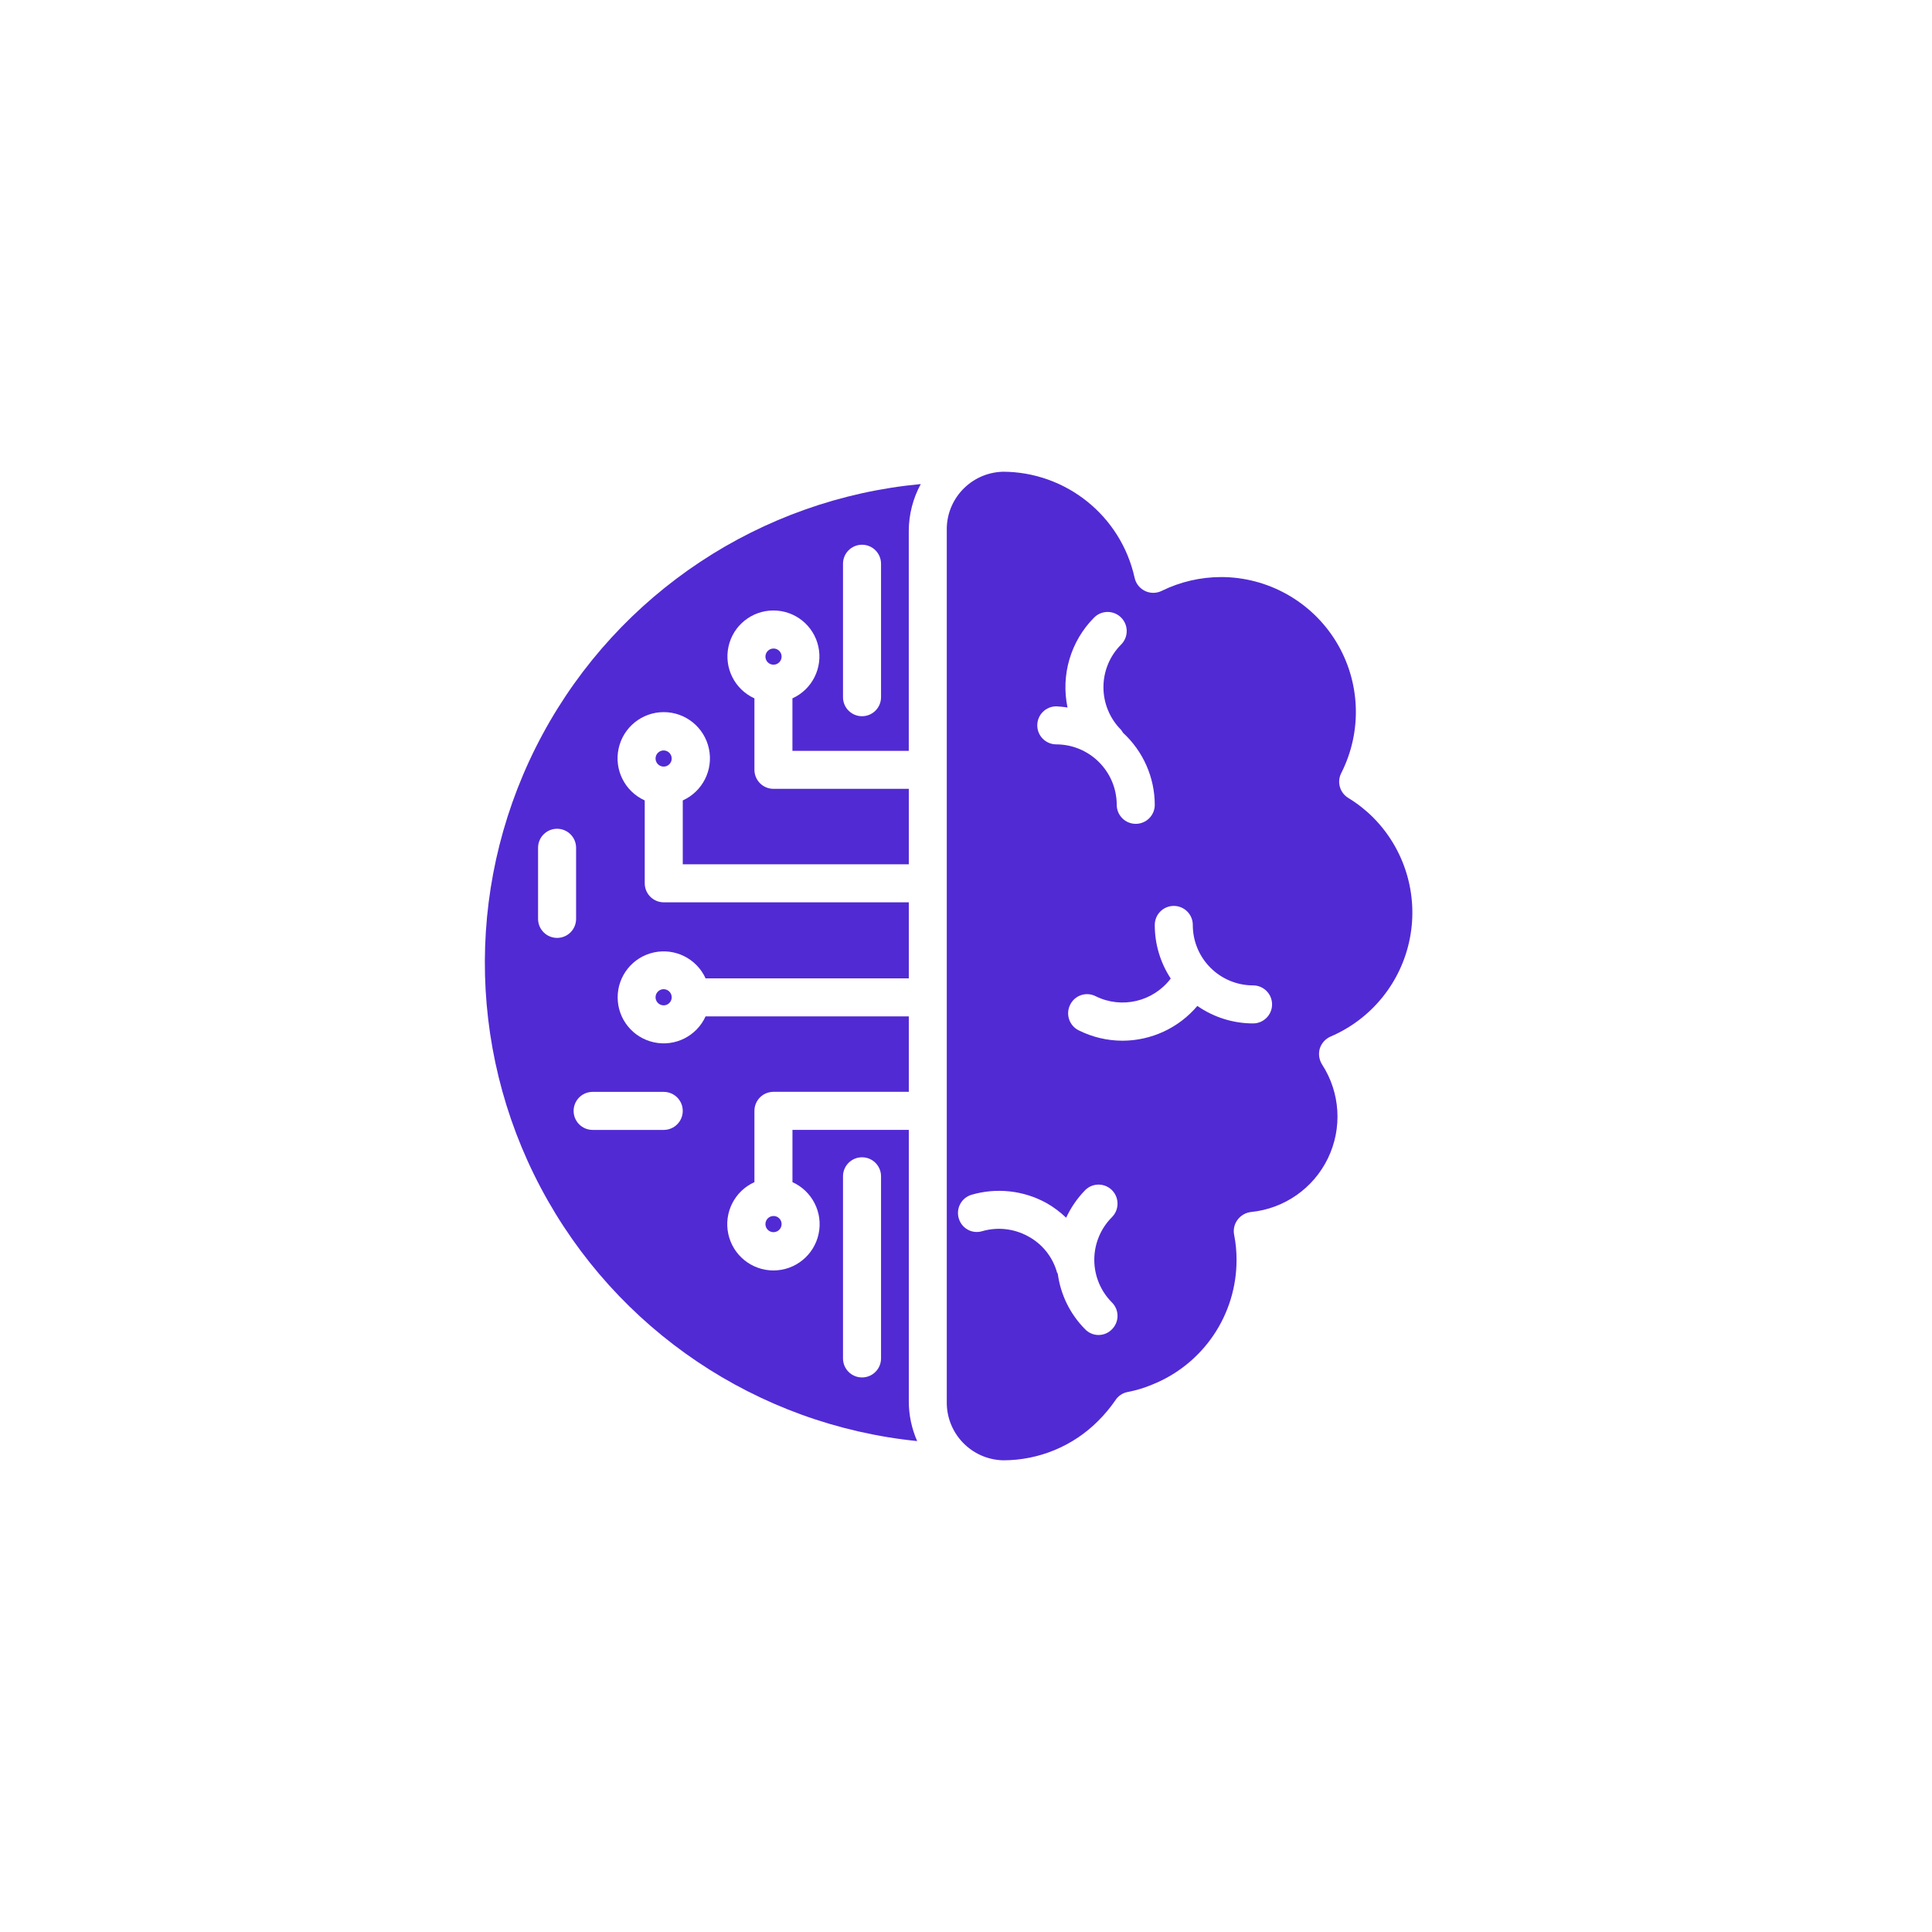
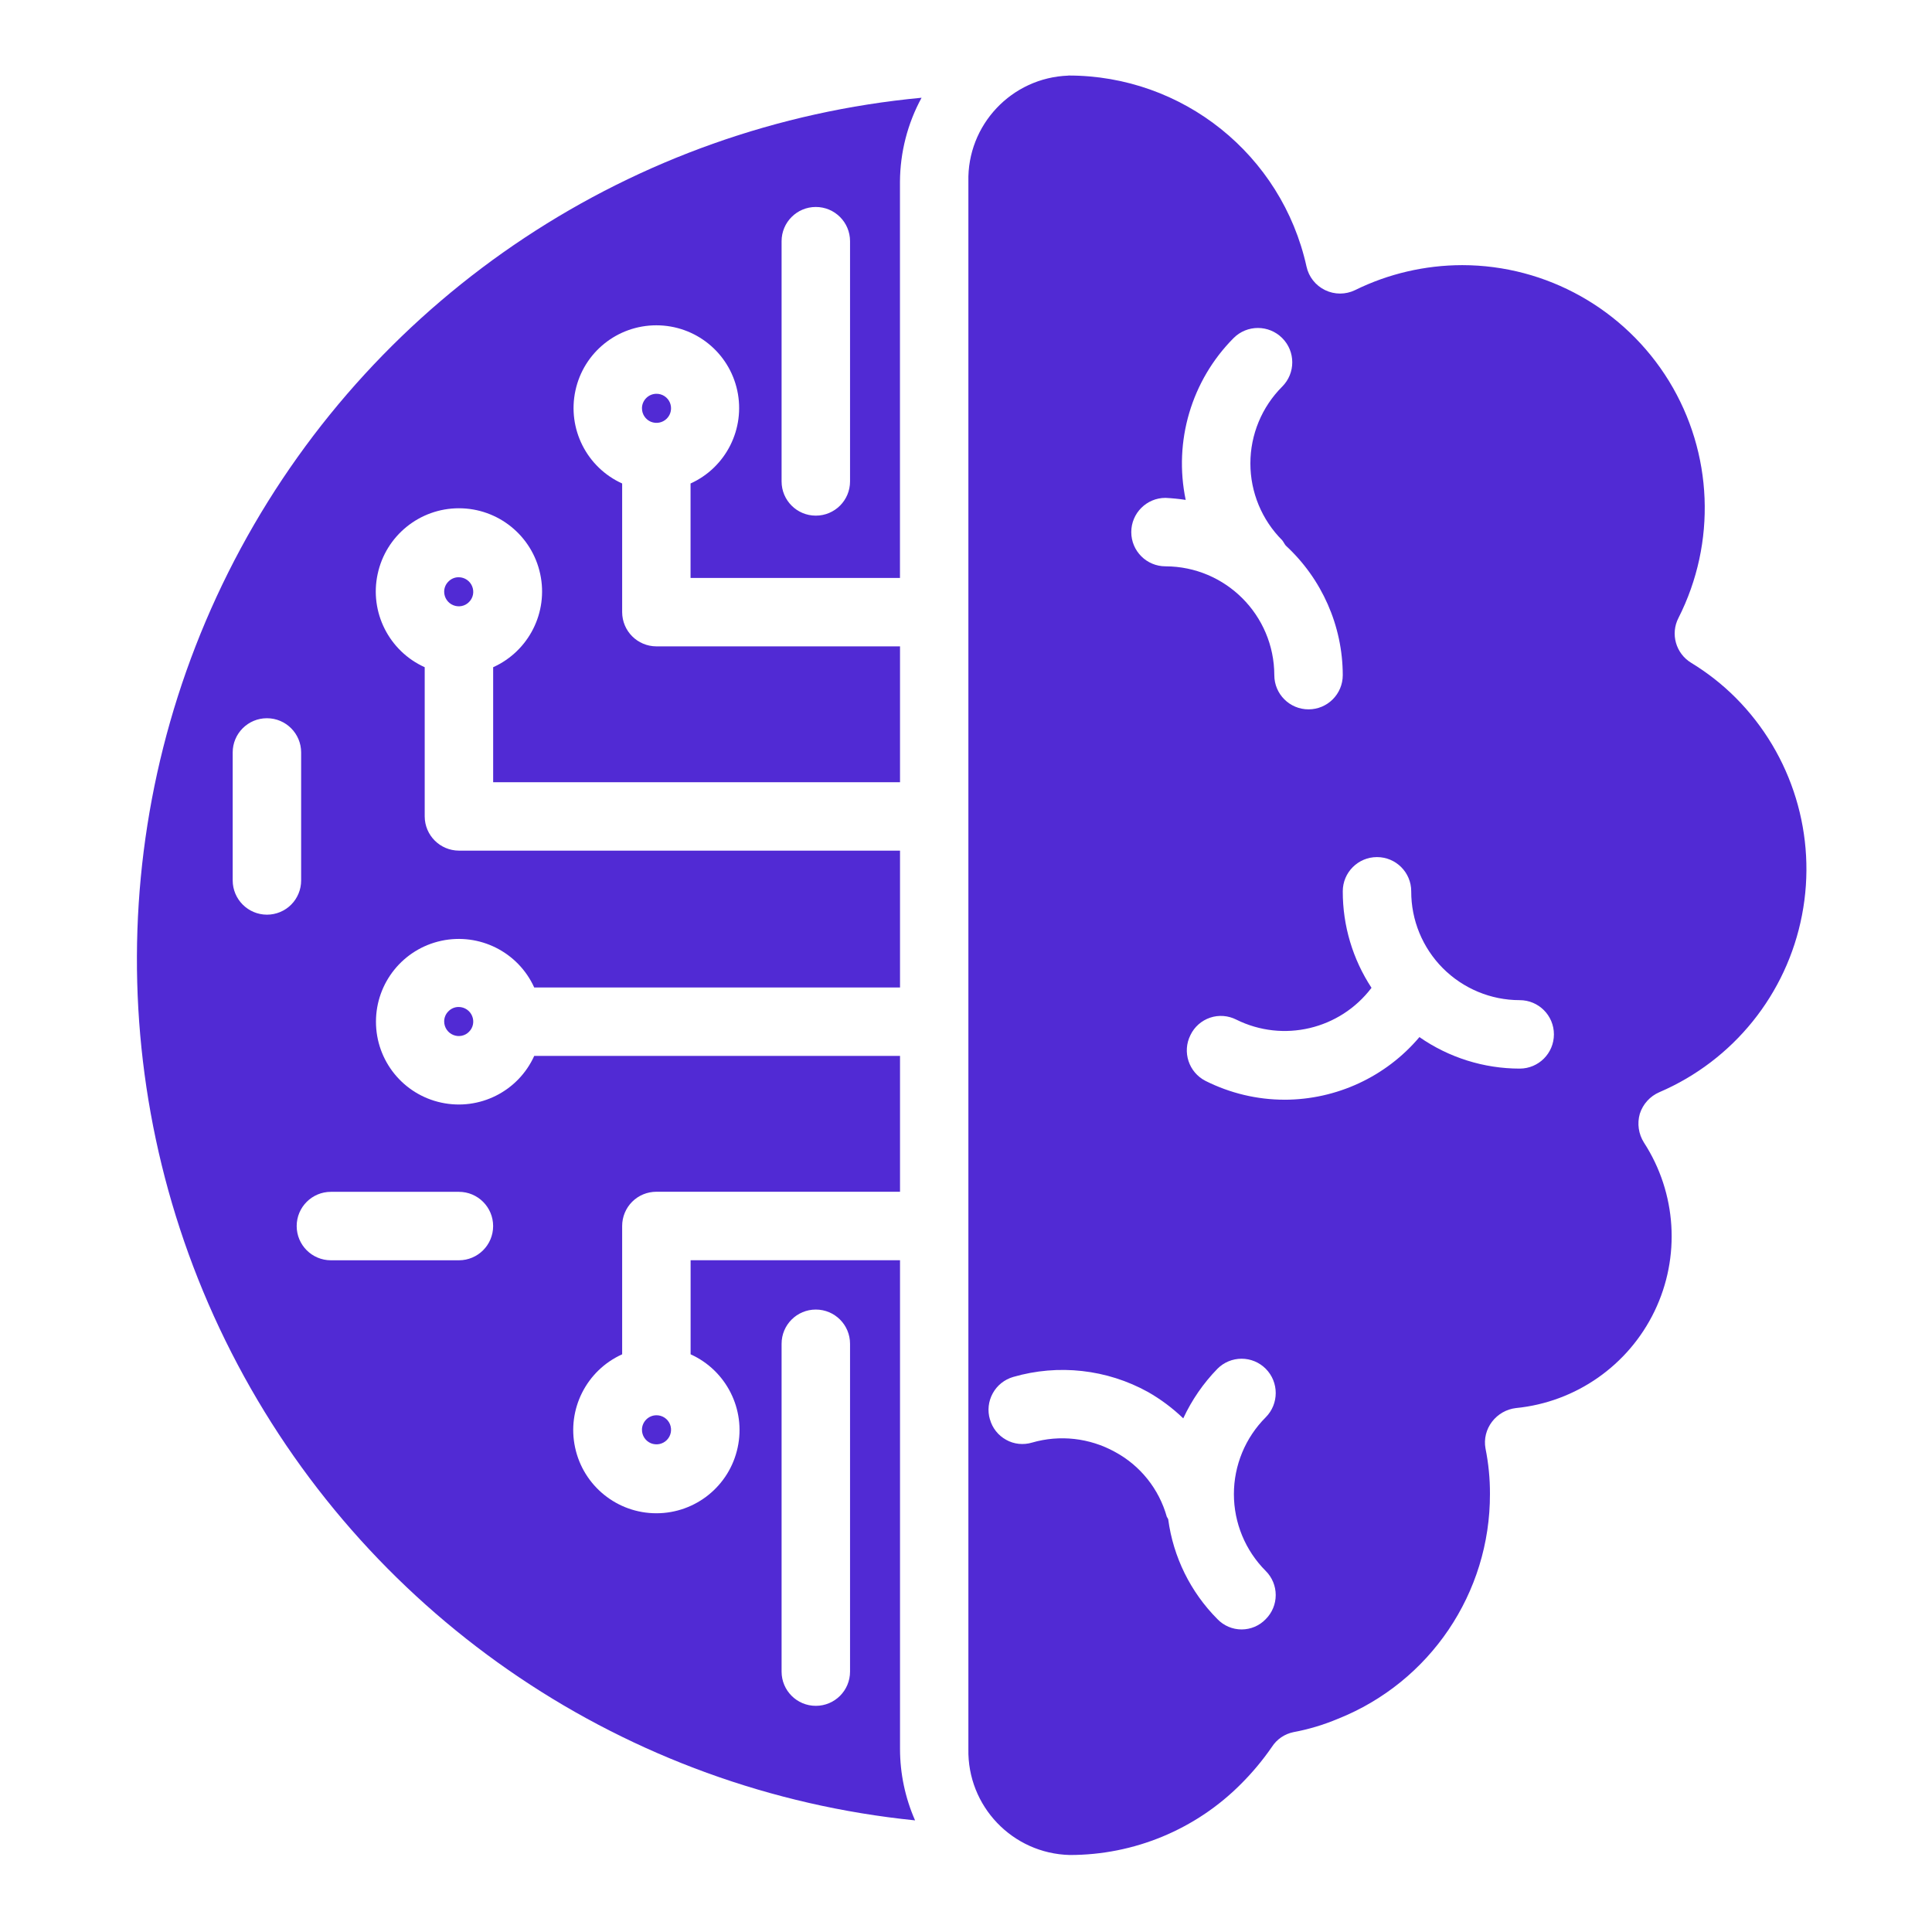
<svg xmlns="http://www.w3.org/2000/svg" width="512pt" height="512pt" version="1.1" viewBox="0 0 512 512">
-   <path d="m202.85 173.98c-0.012 0.867 0.504 1.664 1.309 2.004 0.805 0.328 1.727 0.152 2.344-0.465s0.793-1.535 0.465-2.344c-0.34-0.805-1.133-1.324-2.004-1.309-1.16 0.012-2.102 0.957-2.117 2.117z" fill="#512ad4" />
-   <path d="m173.73 201.04c0.012 0.855 0.543 1.637 1.336 1.953 0.793 0.328 1.715 0.152 2.316-0.465 0.617-0.605 0.793-1.523 0.465-2.316-0.316-0.793-1.098-1.324-1.953-1.336-0.578-0.012-1.133 0.215-1.535 0.629-0.414 0.402-0.641 0.957-0.629 1.535z" fill="#512ad4" />
-   <path d="m173.73 264.31c0.012 0.855 0.543 1.637 1.336 1.953 0.793 0.328 1.715 0.152 2.316-0.465 0.617-0.605 0.793-1.523 0.465-2.316-0.316-0.793-1.098-1.324-1.953-1.336-0.578-0.012-1.133 0.215-1.535 0.629-0.414 0.402-0.641 0.957-0.629 1.535z" fill="#512ad4" />
-   <path d="m202.85 324.37c-0.012 0.867 0.504 1.664 1.309 2.004 0.805 0.328 1.727 0.152 2.344-0.465s0.793-1.535 0.465-2.344c-0.34-0.805-1.133-1.324-2.004-1.309-1.16 0.012-2.102 0.957-2.117 2.117z" fill="#512ad4" />
-   <path d="m265.62 125.01c16.84-0.023 31.426 11.664 35.066 28.113 0.328 1.523 1.336 2.797 2.734 3.477 1.398 0.68 3.023 0.68 4.422 0 4.91-2.418 10.305-3.664 15.77-3.676 12.418 0.012 23.945 6.488 30.441 17.066 6.488 10.594 7.016 23.793 1.398 34.875-1.211 2.344-0.391 5.227 1.863 6.602 2.379 1.449 4.586 3.176 6.551 5.141 8.363 8.387 12.027 20.391 9.773 32.016-2.242 11.637-10.113 21.398-21.008 26.07-1.371 0.594-2.418 1.75-2.871 3.176-0.414 1.438-0.188 2.973 0.605 4.231 4.824 7.445 5.414 16.852 1.562 24.836-3.856 7.984-11.586 13.387-20.402 14.258-1.398 0.164-2.672 0.895-3.527 2.016-0.855 1.121-1.211 2.543-0.957 3.93 0.441 2.203 0.668 4.445 0.656 6.699 0.039 14.574-8.828 27.695-22.371 33.102-2.102 0.883-4.309 1.551-6.551 1.965-1.309 0.266-2.457 1.047-3.176 2.168-1.348 1.953-2.859 3.766-4.535 5.441-6.676 6.727-15.77 10.492-25.242 10.48-8.426-0.215-15.09-7.191-14.914-15.617v-230.74c-0.203-8.352 6.359-15.316 14.711-15.617zm31.992 69.172c-0.203-0.25-0.301-0.504-0.504-0.754-2.996-2.996-4.684-7.066-4.684-11.309 0-4.246 1.688-8.312 4.684-11.309 1.977-1.977 1.977-5.176 0-7.152-1.977-1.977-5.176-1.977-7.152 0-6.211 6.246-8.855 15.203-7.055 23.832-0.984-0.152-1.977-0.25-2.973-0.301-2.785 0-5.039 2.254-5.039 5.039 0 2.785 2.254 5.039 5.039 5.039 8.844 0.023 15.996 7.18 16.02 16.02 0 2.785 2.254 5.039 5.039 5.039 2.785 0 5.039-2.254 5.039-5.039-0.012-7.254-3.074-14.184-8.414-19.094zm-0.152 81.617c7.644-0.012 14.914-3.375 19.852-9.219 4.332 3.012 9.484 4.637 14.762 4.637 2.785 0 5.039-2.254 5.039-5.039 0-2.785-2.254-5.039-5.039-5.039-4.246 0-8.312-1.699-11.309-4.699-2.996-3.012-4.672-7.078-4.66-11.324 0-2.785-2.254-5.039-5.039-5.039s-5.039 2.254-5.039 5.039c-0.012 5.051 1.461 9.988 4.231 14.207-4.648 6.133-13 8.109-19.902 4.684-1.195-0.605-2.582-0.719-3.856-0.289s-2.316 1.348-2.898 2.559c-1.246 2.481-0.25 5.492 2.215 6.75 3.613 1.812 7.594 2.769 11.637 2.769zm-43.379 47.055c0.352 1.285 1.211 2.367 2.379 3.012 1.16 0.656 2.543 0.793 3.816 0.414 4.082-1.184 8.465-0.691 12.191 1.359 3.754 2.016 6.512 5.481 7.656 9.574 0.074 0.113 0.152 0.227 0.203 0.352 0.742 5.566 3.289 10.73 7.254 14.711 0.934 0.969 2.215 1.512 3.551 1.512 1.336 0 2.621-0.543 3.551-1.512 0.945-0.945 1.473-2.215 1.473-3.551 0-1.336-0.527-2.606-1.473-3.551-2.996-2.996-4.684-7.066-4.684-11.309 0-4.246 1.688-8.312 4.684-11.309 1.965-1.977 1.965-5.176 0-7.152-0.945-0.945-2.215-1.473-3.551-1.473-1.336 0-2.606 0.527-3.551 1.473-2.078 2.129-3.777 4.598-5.039 7.305-1.562-1.5-3.312-2.809-5.188-3.879-6.059-3.352-13.199-4.144-19.852-2.215-1.285 0.379-2.367 1.234-3.012 2.418-0.641 1.172-0.793 2.543-0.414 3.828z" fill="#512ad4" />
-   <path d="m244.01 128.29c-2.066 3.793-3.148 8.035-3.176 12.344v58.344h-30.832v-13.906c5.227-2.367 8.086-8.074 6.879-13.68-1.211-5.617-6.172-9.609-11.914-9.609-5.742 0-10.707 3.992-11.914 9.609-1.211 5.606 1.648 11.309 6.879 13.68v18.941c0.012 2.785 2.254 5.027 5.039 5.039h35.871v20h-59.902v-16.93c5.254-2.367 8.148-8.098 6.926-13.73-1.211-5.644-6.195-9.672-11.965-9.672-5.769 0-10.758 4.031-11.965 9.672-1.223 5.629 1.676 11.359 6.926 13.73v21.965c0.012 2.785 2.254 5.027 5.039 5.039h64.941v20.152h-53.855c-2.367-5.227-8.074-8.086-13.68-6.879-5.617 1.211-9.621 6.172-9.621 11.914 0 5.742 4.004 10.707 9.621 11.914 5.606 1.211 11.309-1.648 13.68-6.879h53.855v20h-35.871c-1.336 0-2.621 0.527-3.566 1.473-0.945 0.945-1.473 2.231-1.473 3.566v18.895c-5.254 2.367-8.148 8.098-6.926 13.73 1.211 5.644 6.195 9.672 11.965 9.672s10.758-4.031 11.965-9.672c1.223-5.629-1.676-11.359-6.926-13.73v-13.855h30.832v71.941c0 3.629 0.754 7.203 2.215 10.531-42.371-4.293-79.789-29.461-99.73-67.098-19.938-37.621-19.773-82.711 0.453-120.18 20.227-37.469 57.84-62.371 100.23-66.34zm-20.605 56.477c0 2.785 2.254 5.039 5.039 5.039s5.039-2.254 5.039-5.039v-35.367c0-2.785-2.254-5.039-5.039-5.039s-5.039 2.254-5.039 5.039zm0 175.23c0 2.785 2.254 5.039 5.039 5.039s5.039-2.254 5.039-5.039v-48.266c0-2.785-2.254-5.039-5.039-5.039s-5.039 2.254-5.039 5.039zm-66.352-60.559h18.844c2.785 0 5.039-2.254 5.039-5.039s-2.254-5.039-5.039-5.039h-18.844c-2.785 0-5.039 2.254-5.039 5.039s2.254 5.039 5.039 5.039zm-9.422-50.883c1.336 0 2.621-0.527 3.566-1.473 0.945-0.945 1.473-2.231 1.473-3.566v-18.844c0-2.785-2.254-5.039-5.039-5.039s-5.039 2.254-5.039 5.039v18.844c0.012 2.785 2.254 5.027 5.039 5.039z" fill="#512ad4" />
+   <g transform="translate(-195, -205) scale(1.8, 1.8)">
+     <path d="m202.85 173.98c-0.012 0.867 0.504 1.664 1.309 2.004 0.805 0.328 1.727 0.152 2.344-0.465s0.793-1.535 0.465-2.344c-0.34-0.805-1.133-1.324-2.004-1.309-1.16 0.012-2.102 0.957-2.117 2.117z" fill="#512ad4" />
+     <path d="m173.73 201.04c0.012 0.855 0.543 1.637 1.336 1.953 0.793 0.328 1.715 0.152 2.316-0.465 0.617-0.605 0.793-1.523 0.465-2.316-0.316-0.793-1.098-1.324-1.953-1.336-0.578-0.012-1.133 0.215-1.535 0.629-0.414 0.402-0.641 0.957-0.629 1.535z" fill="#512ad4" />
+     <path d="m173.73 264.31c0.012 0.855 0.543 1.637 1.336 1.953 0.793 0.328 1.715 0.152 2.316-0.465 0.617-0.605 0.793-1.523 0.465-2.316-0.316-0.793-1.098-1.324-1.953-1.336-0.578-0.012-1.133 0.215-1.535 0.629-0.414 0.402-0.641 0.957-0.629 1.535z" fill="#512ad4" />
+     <path d="m202.85 324.37c-0.012 0.867 0.504 1.664 1.309 2.004 0.805 0.328 1.727 0.152 2.344-0.465s0.793-1.535 0.465-2.344c-0.34-0.805-1.133-1.324-2.004-1.309-1.16 0.012-2.102 0.957-2.117 2.117z" fill="#512ad4" />
+     <path d="m265.62 125.01c16.84-0.023 31.426 11.664 35.066 28.113 0.328 1.523 1.336 2.797 2.734 3.477 1.398 0.68 3.023 0.68 4.422 0 4.91-2.418 10.305-3.664 15.77-3.676 12.418 0.012 23.945 6.488 30.441 17.066 6.488 10.594 7.016 23.793 1.398 34.875-1.211 2.344-0.391 5.227 1.863 6.602 2.379 1.449 4.586 3.176 6.551 5.141 8.363 8.387 12.027 20.391 9.773 32.016-2.242 11.637-10.113 21.398-21.008 26.07-1.371 0.594-2.418 1.75-2.871 3.176-0.414 1.438-0.188 2.973 0.605 4.231 4.824 7.445 5.414 16.852 1.562 24.836-3.856 7.984-11.586 13.387-20.402 14.258-1.398 0.164-2.672 0.895-3.527 2.016-0.855 1.121-1.211 2.543-0.957 3.93 0.441 2.203 0.668 4.445 0.656 6.699 0.039 14.574-8.828 27.695-22.371 33.102-2.102 0.883-4.309 1.551-6.551 1.965-1.309 0.266-2.457 1.047-3.176 2.168-1.348 1.953-2.859 3.766-4.535 5.441-6.676 6.727-15.77 10.492-25.242 10.48-8.426-0.215-15.09-7.191-14.914-15.617v-230.74c-0.203-8.352 6.359-15.316 14.711-15.617zm31.992 69.172c-0.203-0.25-0.301-0.504-0.504-0.754-2.996-2.996-4.684-7.066-4.684-11.309 0-4.246 1.688-8.312 4.684-11.309 1.977-1.977 1.977-5.176 0-7.152-1.977-1.977-5.176-1.977-7.152 0-6.211 6.246-8.855 15.203-7.055 23.832-0.984-0.152-1.977-0.25-2.973-0.301-2.785 0-5.039 2.254-5.039 5.039 0 2.785 2.254 5.039 5.039 5.039 8.844 0.023 15.996 7.18 16.02 16.02 0 2.785 2.254 5.039 5.039 5.039 2.785 0 5.039-2.254 5.039-5.039-0.012-7.254-3.074-14.184-8.414-19.094zm-0.152 81.617c7.644-0.012 14.914-3.375 19.852-9.219 4.332 3.012 9.484 4.637 14.762 4.637 2.785 0 5.039-2.254 5.039-5.039 0-2.785-2.254-5.039-5.039-5.039-4.246 0-8.312-1.699-11.309-4.699-2.996-3.012-4.672-7.078-4.66-11.324 0-2.785-2.254-5.039-5.039-5.039s-5.039 2.254-5.039 5.039c-0.012 5.051 1.461 9.988 4.231 14.207-4.648 6.133-13 8.109-19.902 4.684-1.195-0.605-2.582-0.719-3.856-0.289s-2.316 1.348-2.898 2.559c-1.246 2.481-0.25 5.492 2.215 6.75 3.613 1.812 7.594 2.769 11.637 2.769zm-43.379 47.055c0.352 1.285 1.211 2.367 2.379 3.012 1.16 0.656 2.543 0.793 3.816 0.414 4.082-1.184 8.465-0.691 12.191 1.359 3.754 2.016 6.512 5.481 7.656 9.574 0.074 0.113 0.152 0.227 0.203 0.352 0.742 5.566 3.289 10.73 7.254 14.711 0.934 0.969 2.215 1.512 3.551 1.512 1.336 0 2.621-0.543 3.551-1.512 0.945-0.945 1.473-2.215 1.473-3.551 0-1.336-0.527-2.606-1.473-3.551-2.996-2.996-4.684-7.066-4.684-11.309 0-4.246 1.688-8.312 4.684-11.309 1.965-1.977 1.965-5.176 0-7.152-0.945-0.945-2.215-1.473-3.551-1.473-1.336 0-2.606 0.527-3.551 1.473-2.078 2.129-3.777 4.598-5.039 7.305-1.562-1.5-3.312-2.809-5.188-3.879-6.059-3.352-13.199-4.144-19.852-2.215-1.285 0.379-2.367 1.234-3.012 2.418-0.641 1.172-0.793 2.543-0.414 3.828z" fill="#512ad4" />
+     <path d="m244.01 128.29c-2.066 3.793-3.148 8.035-3.176 12.344v58.344h-30.832v-13.906c5.227-2.367 8.086-8.074 6.879-13.68-1.211-5.617-6.172-9.609-11.914-9.609-5.742 0-10.707 3.992-11.914 9.609-1.211 5.606 1.648 11.309 6.879 13.68v18.941c0.012 2.785 2.254 5.027 5.039 5.039h35.871v20h-59.902v-16.93c5.254-2.367 8.148-8.098 6.926-13.73-1.211-5.644-6.195-9.672-11.965-9.672-5.769 0-10.758 4.031-11.965 9.672-1.223 5.629 1.676 11.359 6.926 13.73v21.965c0.012 2.785 2.254 5.027 5.039 5.039h64.941v20.152h-53.855c-2.367-5.227-8.074-8.086-13.68-6.879-5.617 1.211-9.621 6.172-9.621 11.914 0 5.742 4.004 10.707 9.621 11.914 5.606 1.211 11.309-1.648 13.68-6.879h53.855v20h-35.871c-1.336 0-2.621 0.527-3.566 1.473-0.945 0.945-1.473 2.231-1.473 3.566v18.895c-5.254 2.367-8.148 8.098-6.926 13.73 1.211 5.644 6.195 9.672 11.965 9.672s10.758-4.031 11.965-9.672c1.223-5.629-1.676-11.359-6.926-13.73v-13.855h30.832v71.941c0 3.629 0.754 7.203 2.215 10.531-42.371-4.293-79.789-29.461-99.73-67.098-19.938-37.621-19.773-82.711 0.453-120.18 20.227-37.469 57.84-62.371 100.23-66.34zm-20.605 56.477c0 2.785 2.254 5.039 5.039 5.039s5.039-2.254 5.039-5.039v-35.367c0-2.785-2.254-5.039-5.039-5.039s-5.039 2.254-5.039 5.039zm0 175.23c0 2.785 2.254 5.039 5.039 5.039s5.039-2.254 5.039-5.039v-48.266c0-2.785-2.254-5.039-5.039-5.039s-5.039 2.254-5.039 5.039zm-66.352-60.559h18.844c2.785 0 5.039-2.254 5.039-5.039s-2.254-5.039-5.039-5.039h-18.844c-2.785 0-5.039 2.254-5.039 5.039s2.254 5.039 5.039 5.039zm-9.422-50.883c1.336 0 2.621-0.527 3.566-1.473 0.945-0.945 1.473-2.231 1.473-3.566v-18.844c0-2.785-2.254-5.039-5.039-5.039s-5.039 2.254-5.039 5.039v18.844c0.012 2.785 2.254 5.027 5.039 5.039z" fill="#512ad4" />
+   </g>
</svg>
